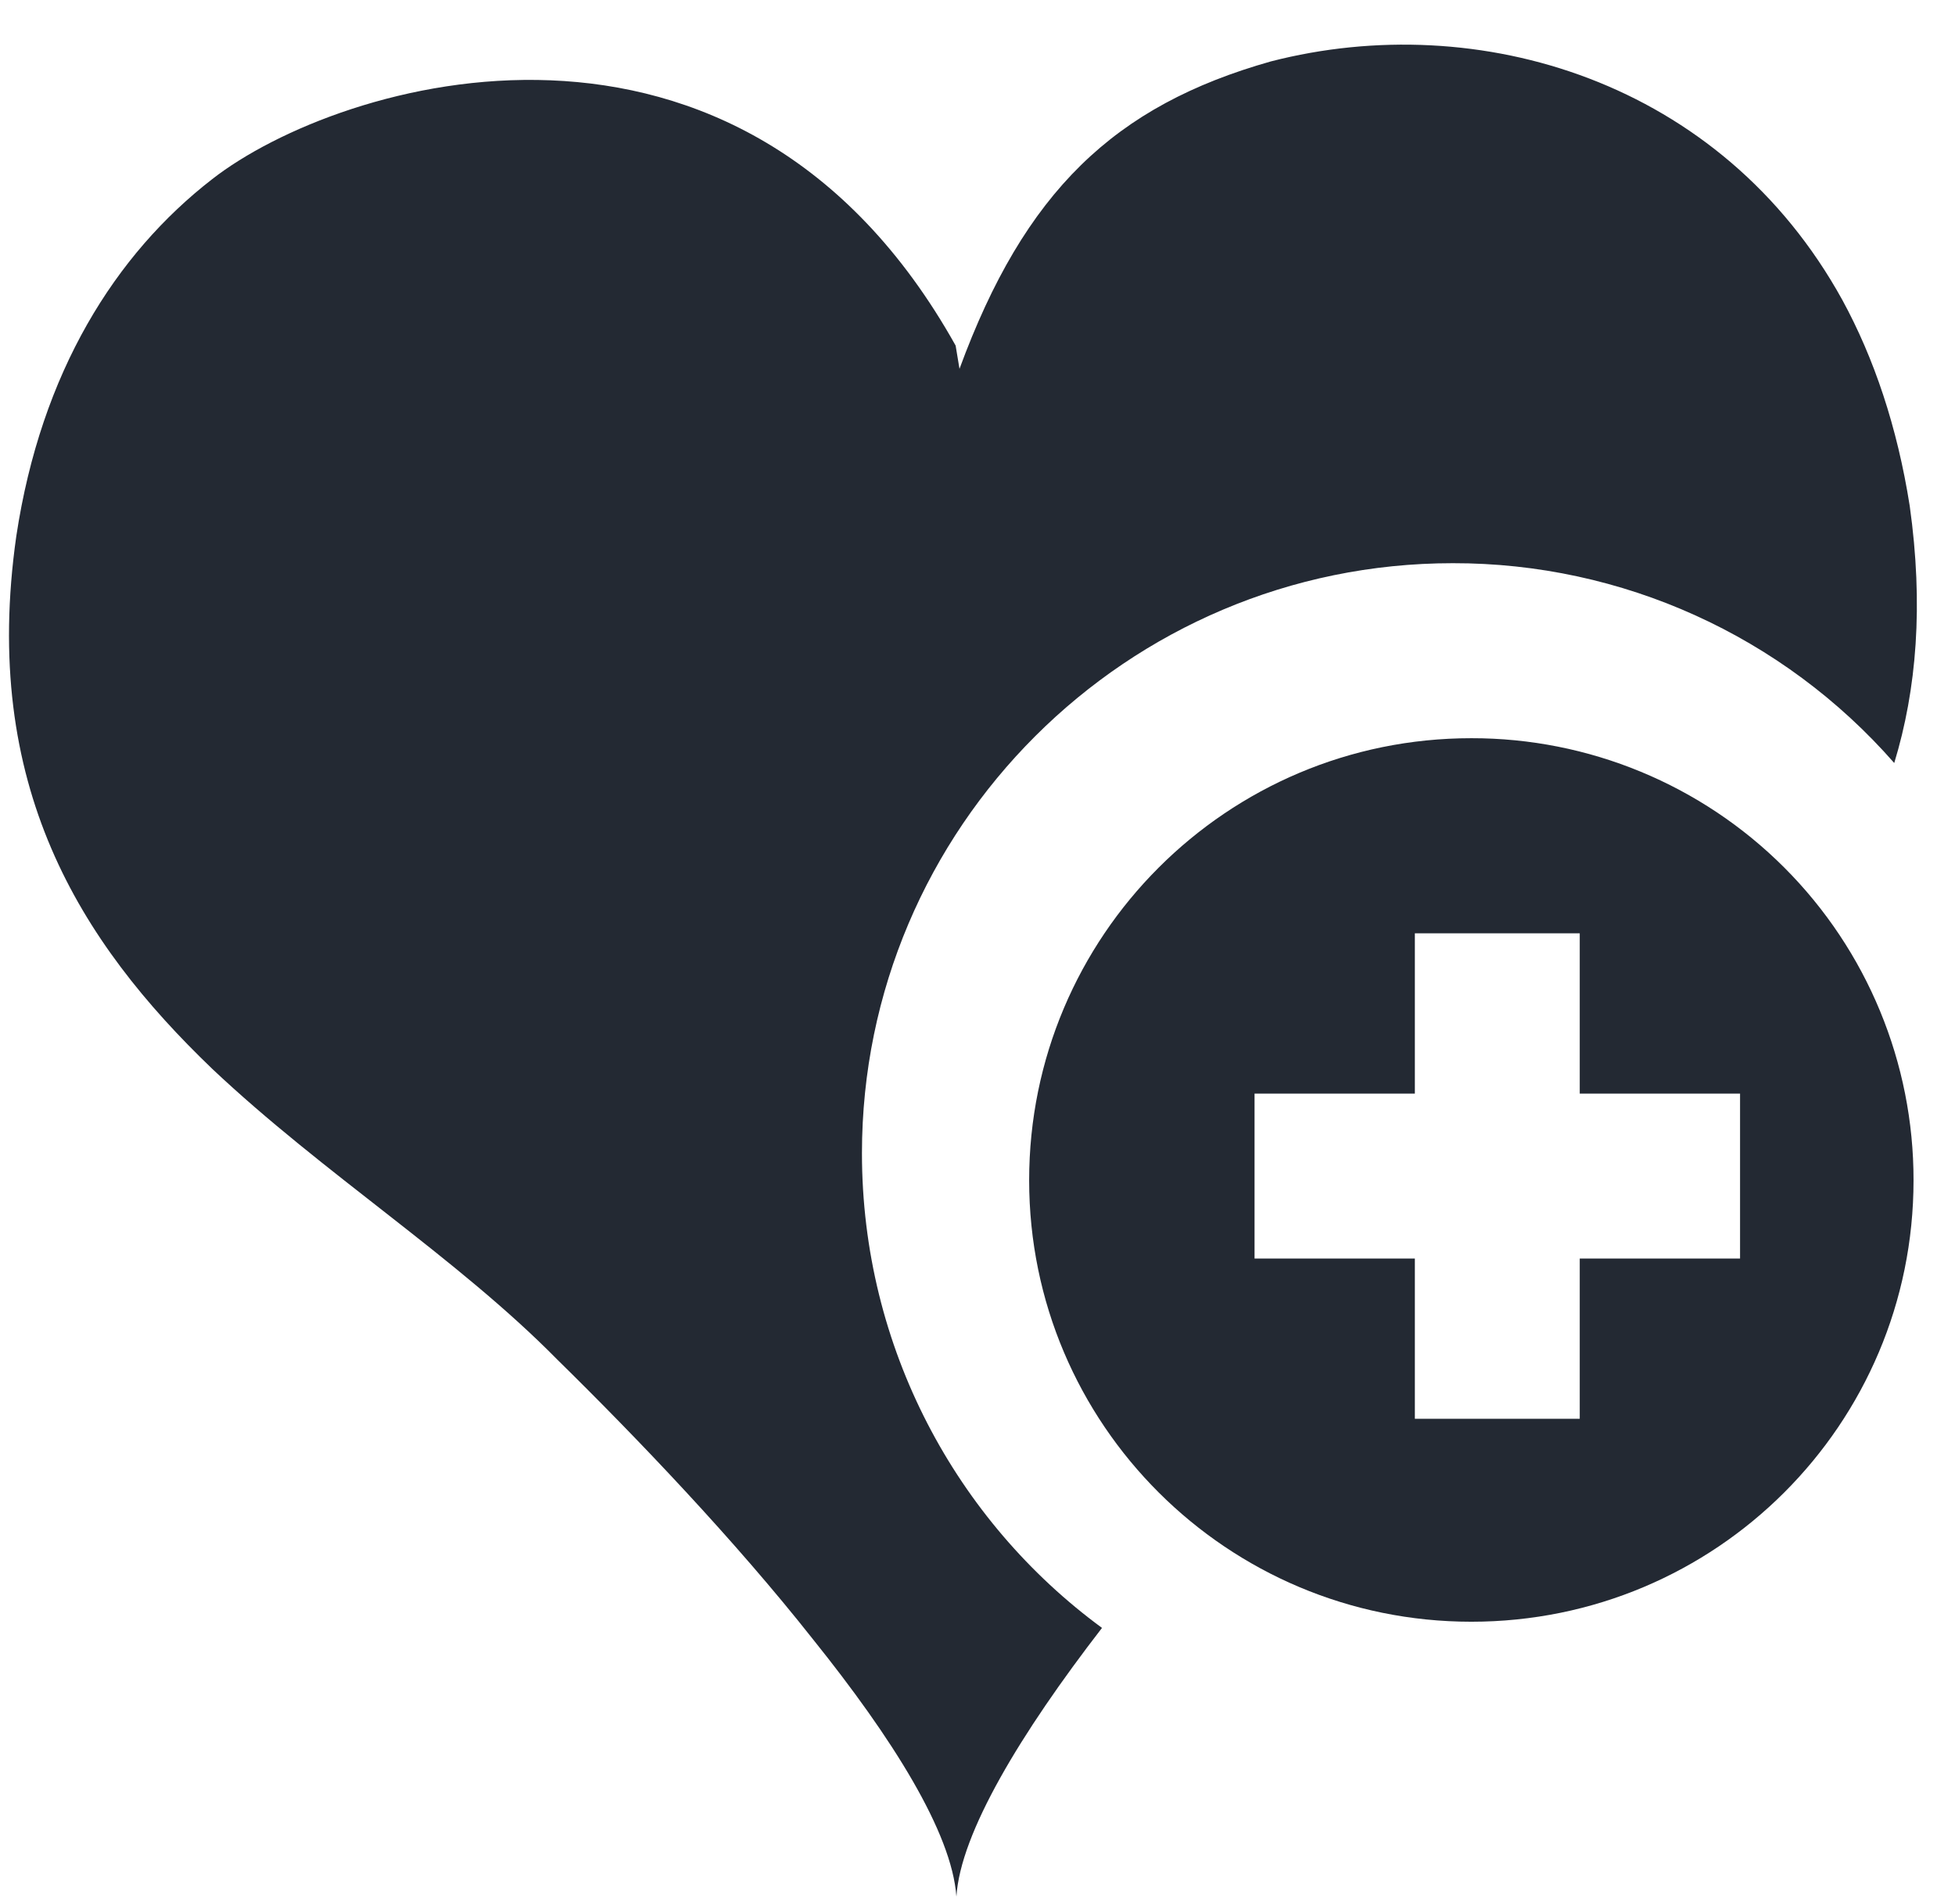
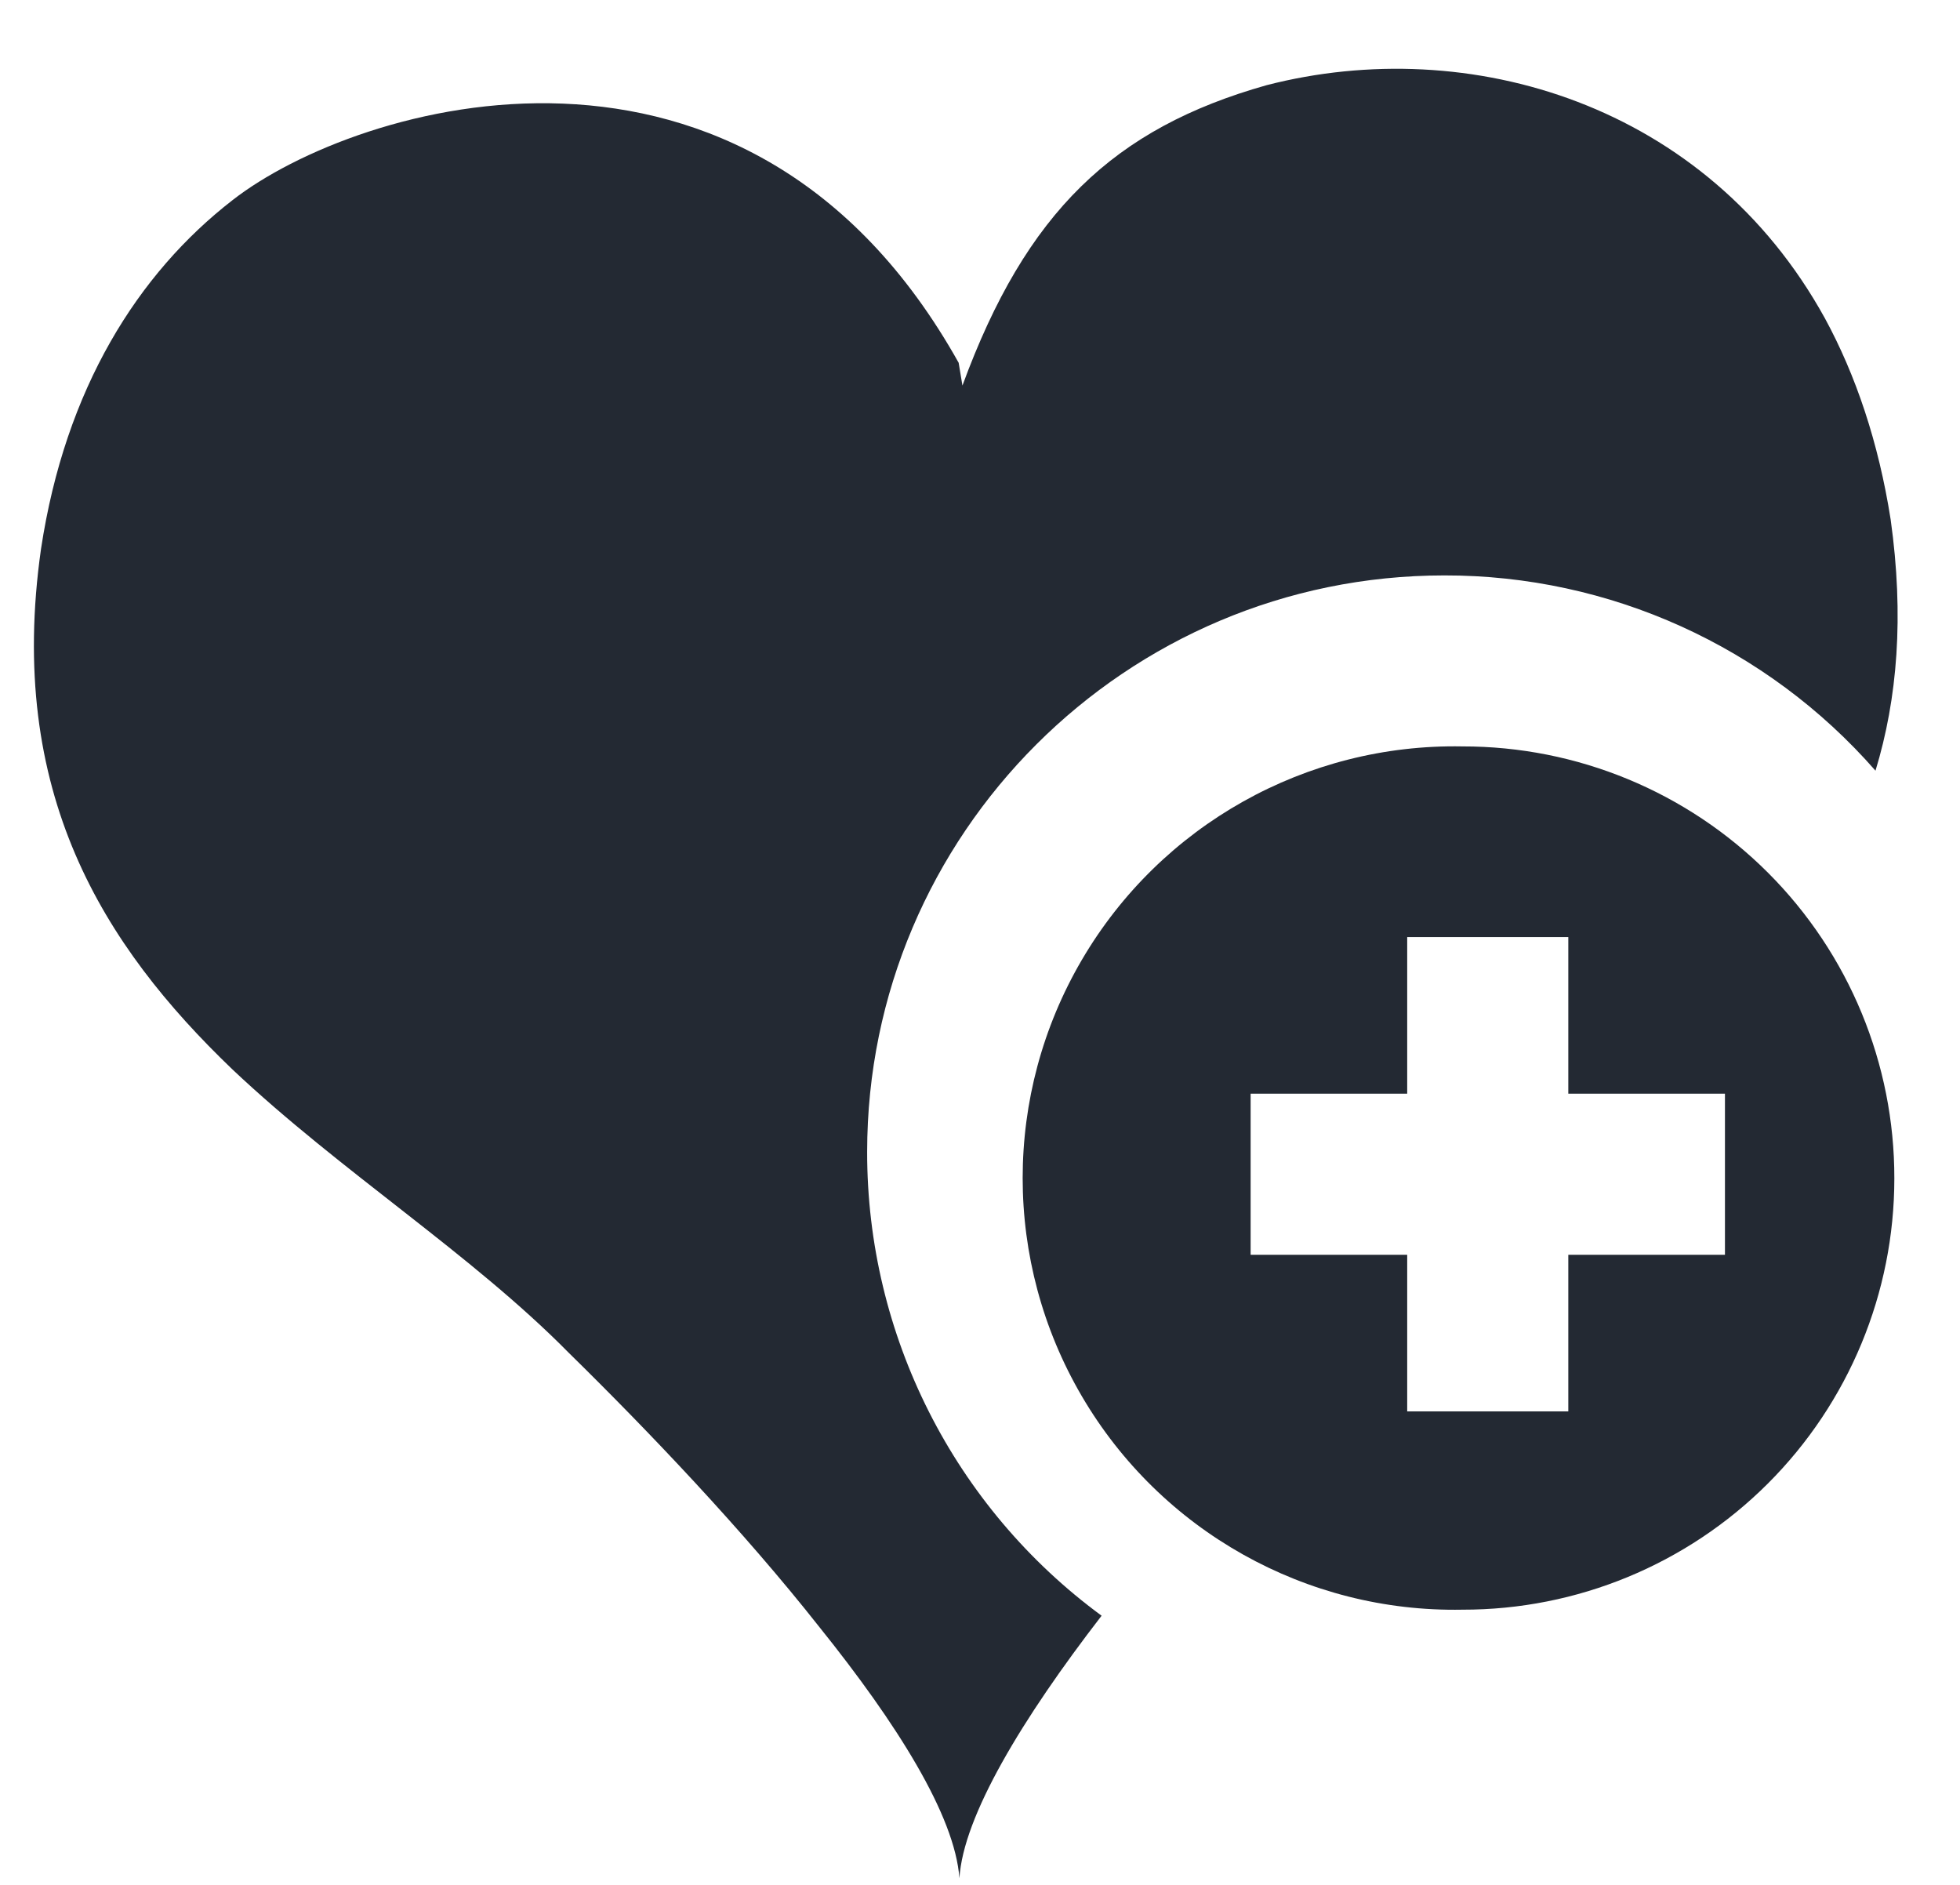
- <svg xmlns="http://www.w3.org/2000/svg" width="38" height="37" fill="none">
-   <path d="M37.12 9.835c.27 1.926.135 3.567-.301 4.997a11.378 11.378 0 0 0-8.58-3.884c-6.337 0-11.485 5.148-11.485 11.47 0 3.778 1.836 7.15 4.666 9.227-1.58 2.046-2.754 3.989-2.83 5.223-.09-1.25-1.25-3.086-2.784-4.997-1.52-1.927-3.417-3.914-4.982-5.45-1.941-1.971-4.546-3.612-6.699-5.644-2.574-2.469-4.5-5.509-3.808-10.356.482-3.19 1.926-5.48 3.808-6.939 2.469-1.926 10.251-4.275 14.45 3.236l.075.452c1.265-3.447 3.01-5.117 6.052-5.976 4.033-1.039 8.76.377 11.108 4.637.616 1.129 1.068 2.468 1.31 4.004Z" fill="#232933" />
-   <path d="M28.599 14.35a8.582 8.582 0 0 1 8.595 8.595c0 4.741-3.838 8.58-8.595 8.58-4.742 0-8.595-3.838-8.595-8.58a8.592 8.592 0 0 1 8.595-8.595Zm5.223 6.909h-3.116v-3.116h-3.205v3.116h-3.116v3.206h3.116v3.115h3.205v-3.115h3.116v-3.206Z" fill="#232933" />
+ <svg xmlns="http://www.w3.org/2000/svg" width="26" height="25" fill="none">
+   <g fill="#232933">
+     <path d="M25.08 6.89c.18 1.284.09 2.378-.201 3.332a7.585 7.585 0 0 0-5.72-2.59c-4.225 0-7.656 3.432-7.656 7.646a7.623 7.623 0 0 0 3.11 6.152c-1.053 1.364-1.836 2.66-1.886 3.482-.06-.833-.833-2.057-1.857-3.331-1.013-1.285-2.277-2.61-3.32-3.633-1.295-1.315-3.031-2.409-4.466-3.763-1.717-1.646-3-3.673-2.54-6.904.322-2.127 1.285-3.653 2.54-4.626 1.645-1.284 6.833-2.85 9.633 2.157l.05.302c.843-2.299 2.007-3.412 4.034-3.984 2.69-.693 5.84.25 7.406 3.09.41.753.712 1.646.873 2.67Z" />
+     <path d="M19.399 9.9a5.721 5.721 0 0 1 5.73 5.73 5.72 5.72 0 0 1-5.73 5.72 5.726 5.726 0 1 1 0-11.45Zm3.483 4.606h-2.078v-2.077h-2.137v2.077H16.59v2.137h2.077v2.077h2.137v-2.077h2.078v-2.137Z" />
+   </g>
</svg>
